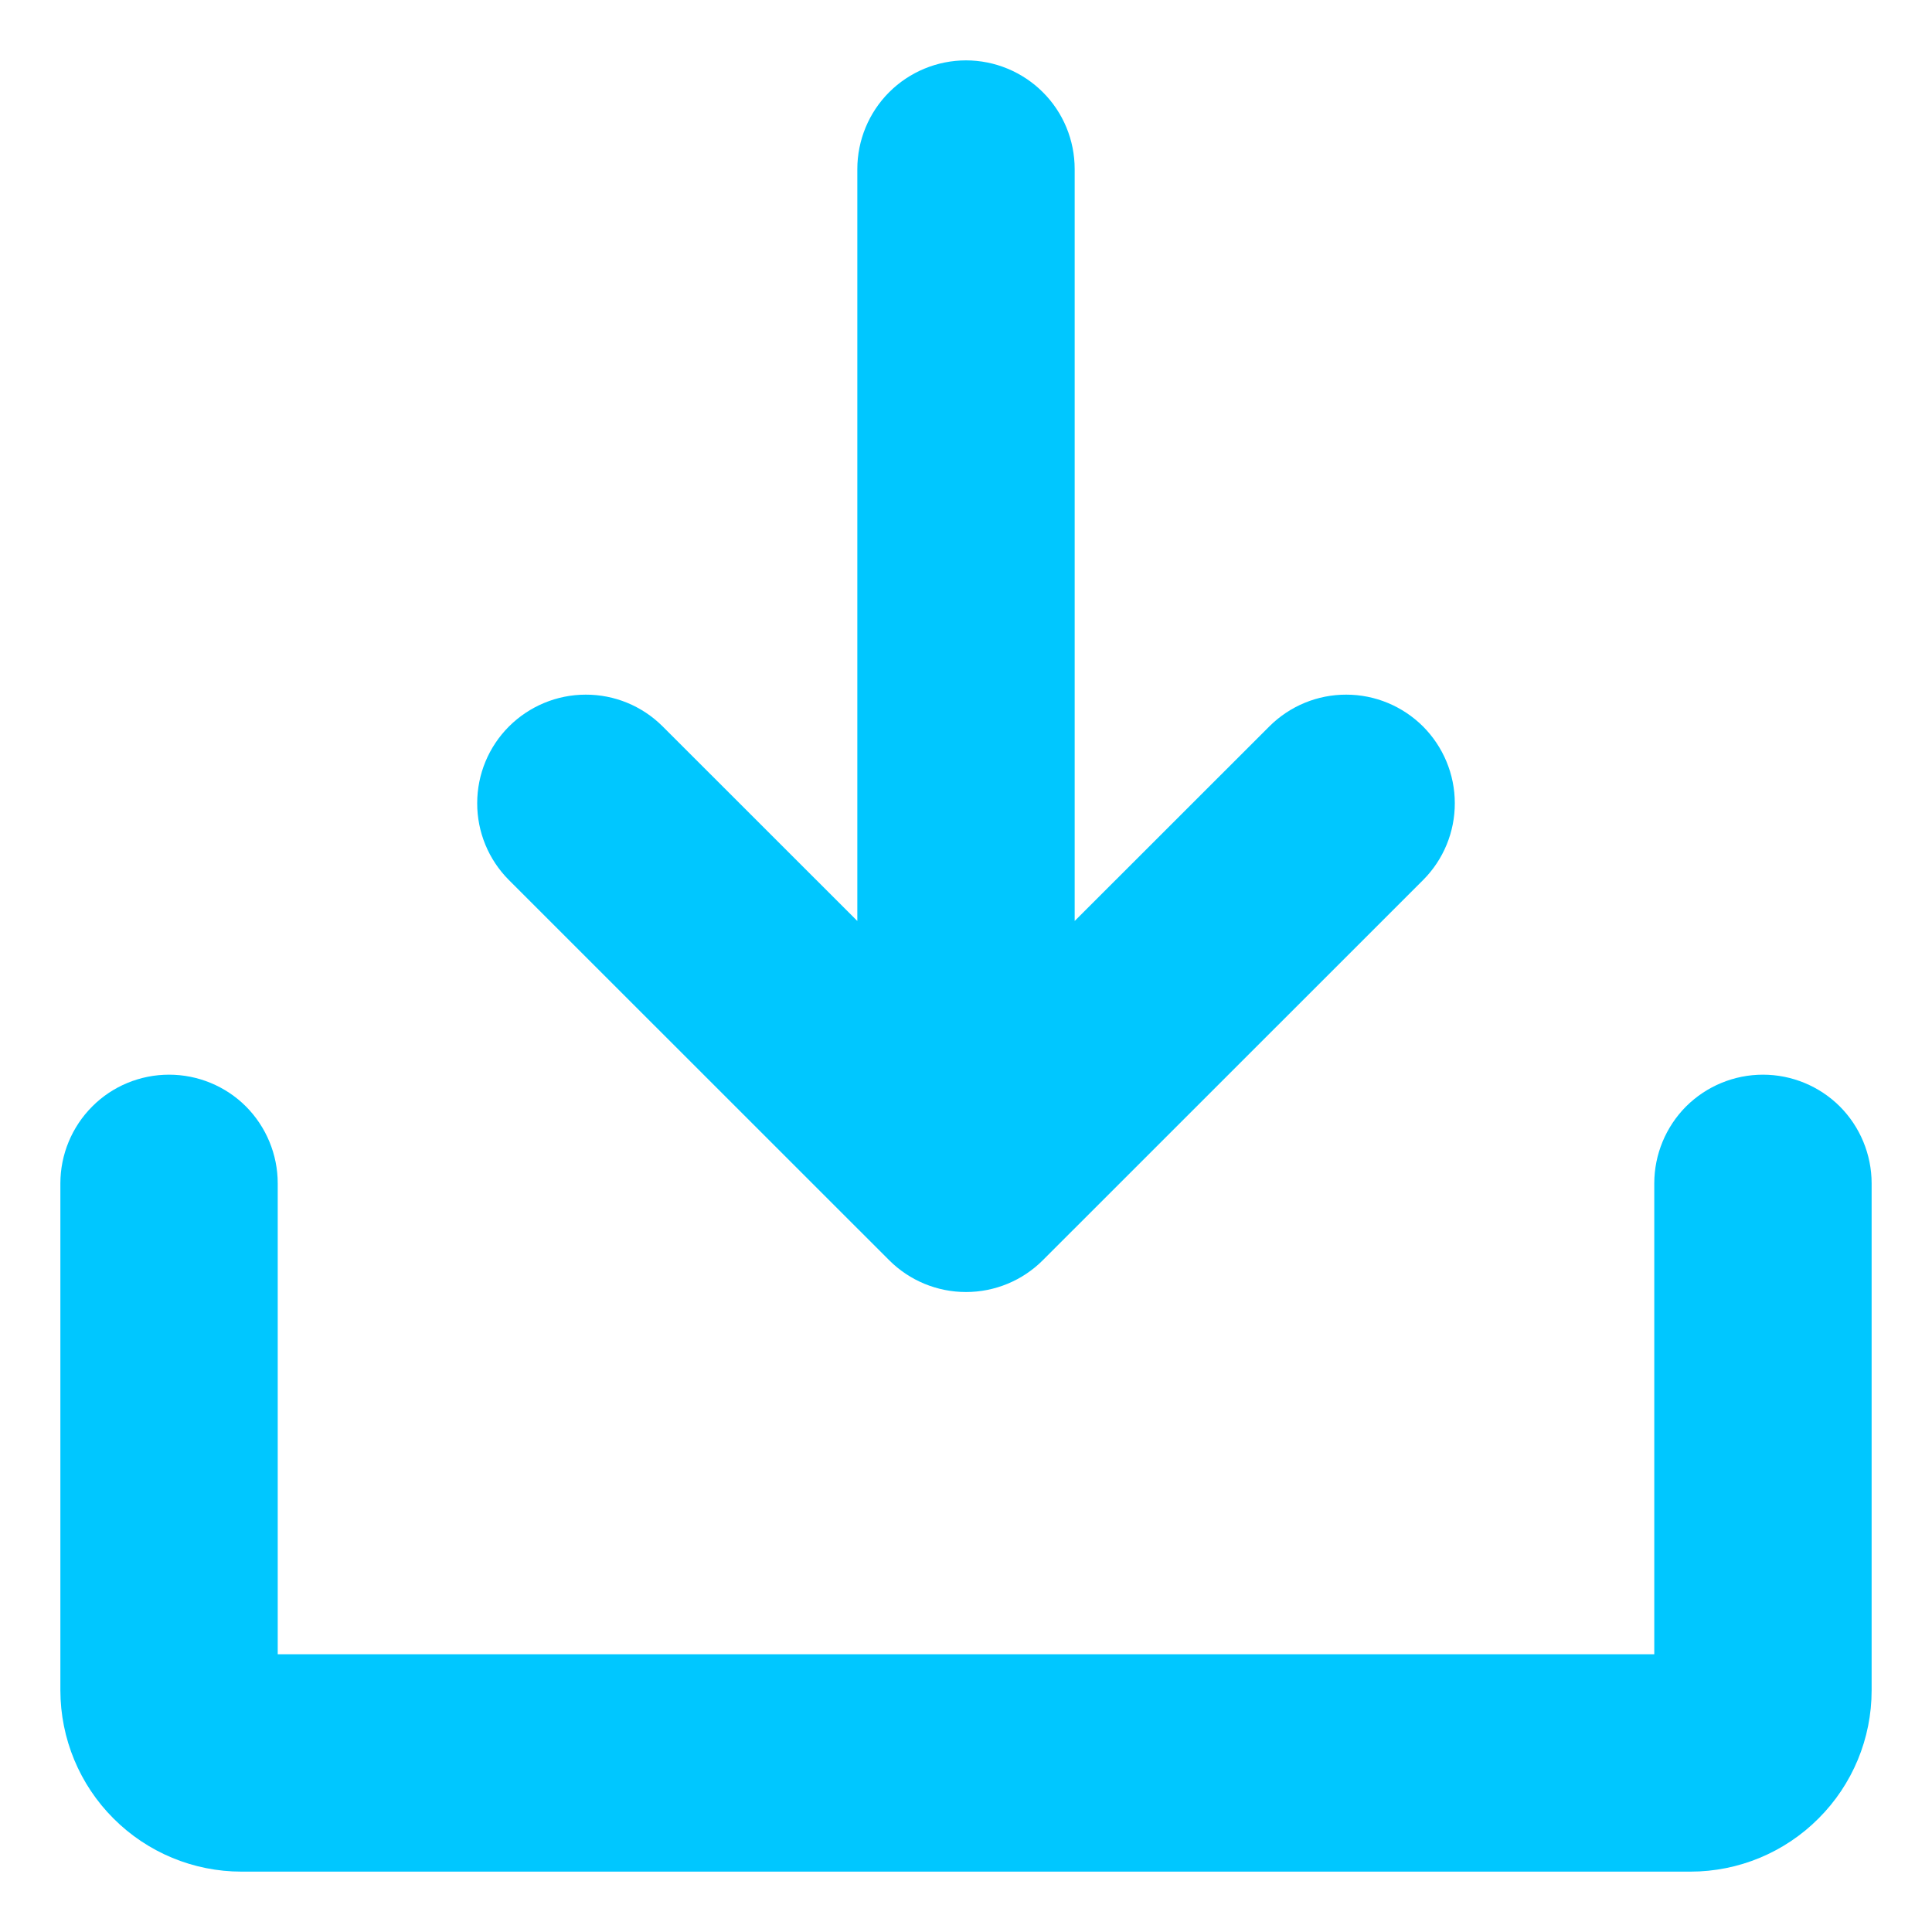
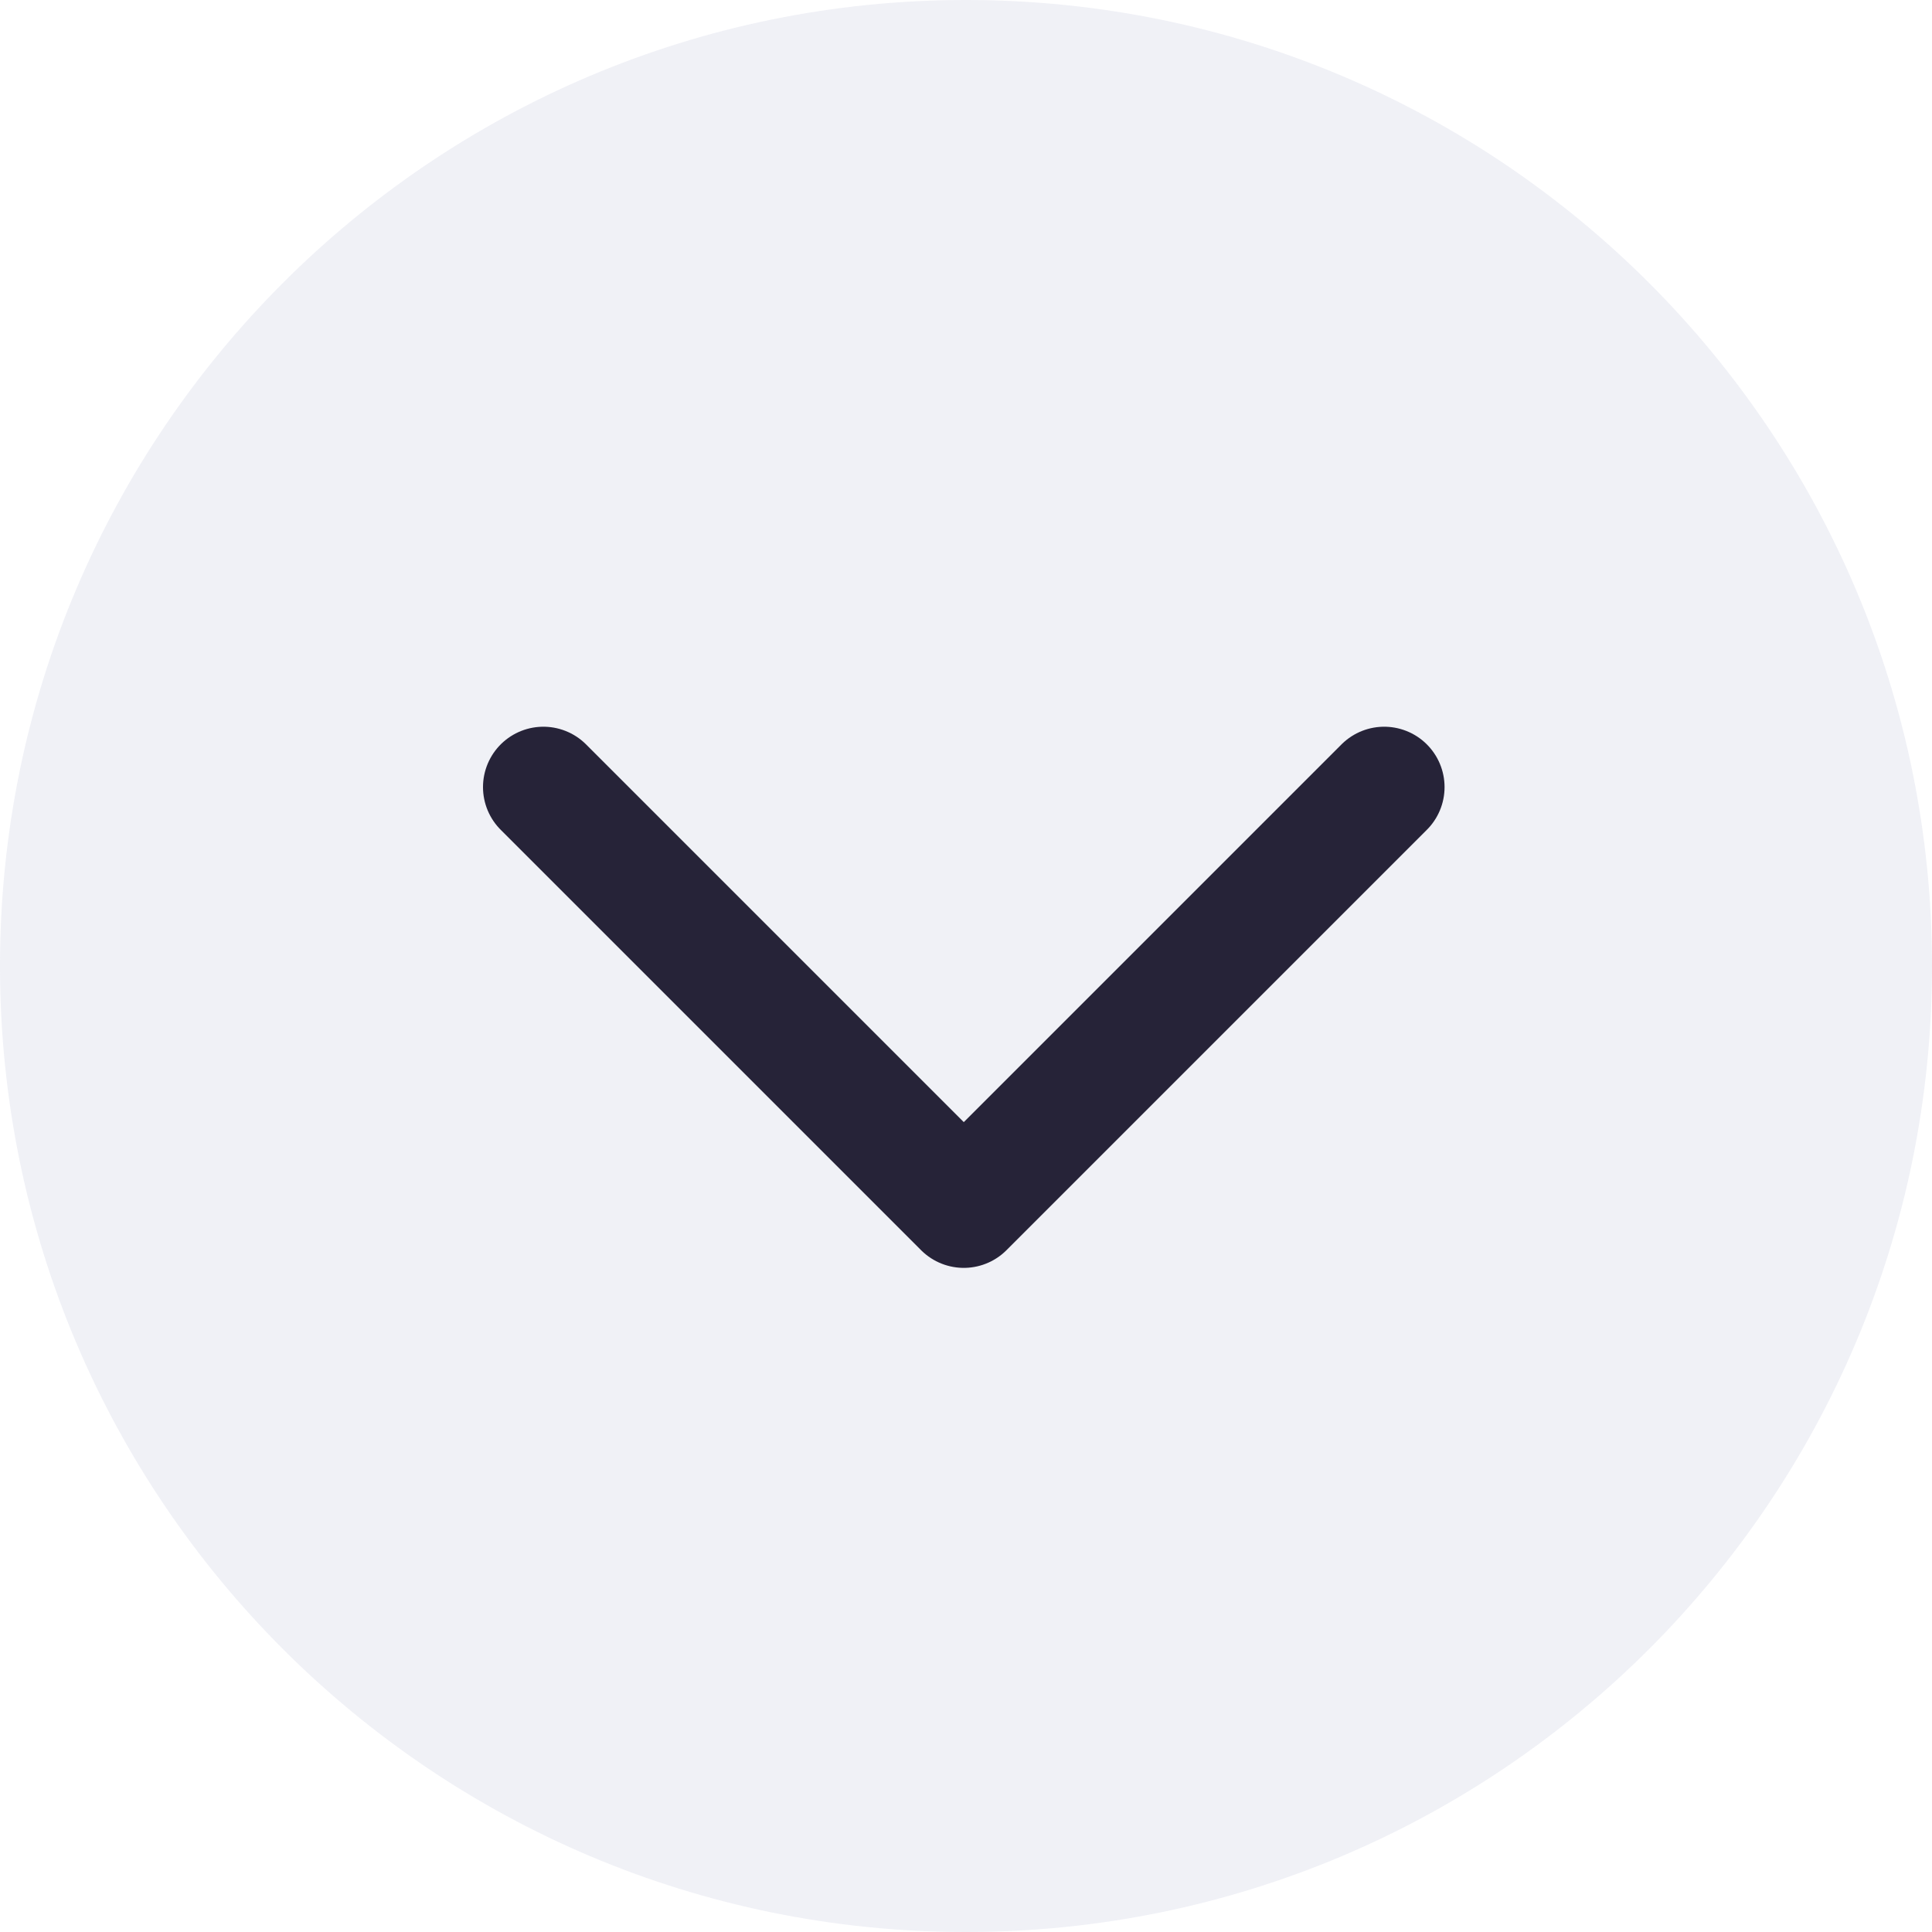
- <svg xmlns="http://www.w3.org/2000/svg" width="20" height="20" viewBox="0 0 20 20" fill="none">
-   <path d="M5.267 9.109C5.057 8.898 4.939 8.612 4.94 8.314C4.94 8.016 5.058 7.731 5.269 7.52C5.48 7.31 5.765 7.191 6.063 7.191C6.361 7.19 6.647 7.308 6.858 7.518L8.875 9.534V1.75C8.875 1.452 8.994 1.165 9.204 0.955C9.415 0.744 9.702 0.625 10 0.625C10.298 0.625 10.585 0.744 10.796 0.955C11.007 1.165 11.125 1.452 11.125 1.75V9.534L13.142 7.518C13.353 7.308 13.639 7.19 13.937 7.191C14.235 7.191 14.52 7.31 14.731 7.52C14.941 7.731 15.06 8.016 15.06 8.314C15.061 8.612 14.943 8.898 14.733 9.109L10.795 13.046C10.584 13.257 10.298 13.375 10 13.375C9.702 13.375 9.416 13.257 9.205 13.046L5.267 9.109ZM18.25 11.125C17.952 11.125 17.666 11.243 17.454 11.454C17.244 11.665 17.125 11.952 17.125 12.25V17.125H2.875V12.25C2.875 11.952 2.756 11.665 2.546 11.454C2.335 11.243 2.048 11.125 1.75 11.125C1.452 11.125 1.165 11.243 0.955 11.454C0.744 11.665 0.625 11.952 0.625 12.25V17.5C0.626 17.997 0.823 18.474 1.175 18.825C1.526 19.177 2.003 19.375 2.5 19.375H17.5C17.997 19.375 18.474 19.177 18.825 18.825C19.177 18.474 19.375 17.997 19.375 17.5V12.25C19.375 11.952 19.256 11.665 19.046 11.454C18.834 11.243 18.548 11.125 18.25 11.125Z" fill="#00C7FF" />
+ <svg xmlns="http://www.w3.org/2000/svg" width="40" height="40" viewBox="0 0 40 40" fill="none">
+   <circle opacity="0.4" cx="20" cy="20" r="20" fill="#D9DBE9" />
+   <path d="M11.25 16.296L19.954 25L28.658 16.296" stroke="#262338" stroke-width="2.5" stroke-linecap="round" stroke-linejoin="round" />
</svg>
